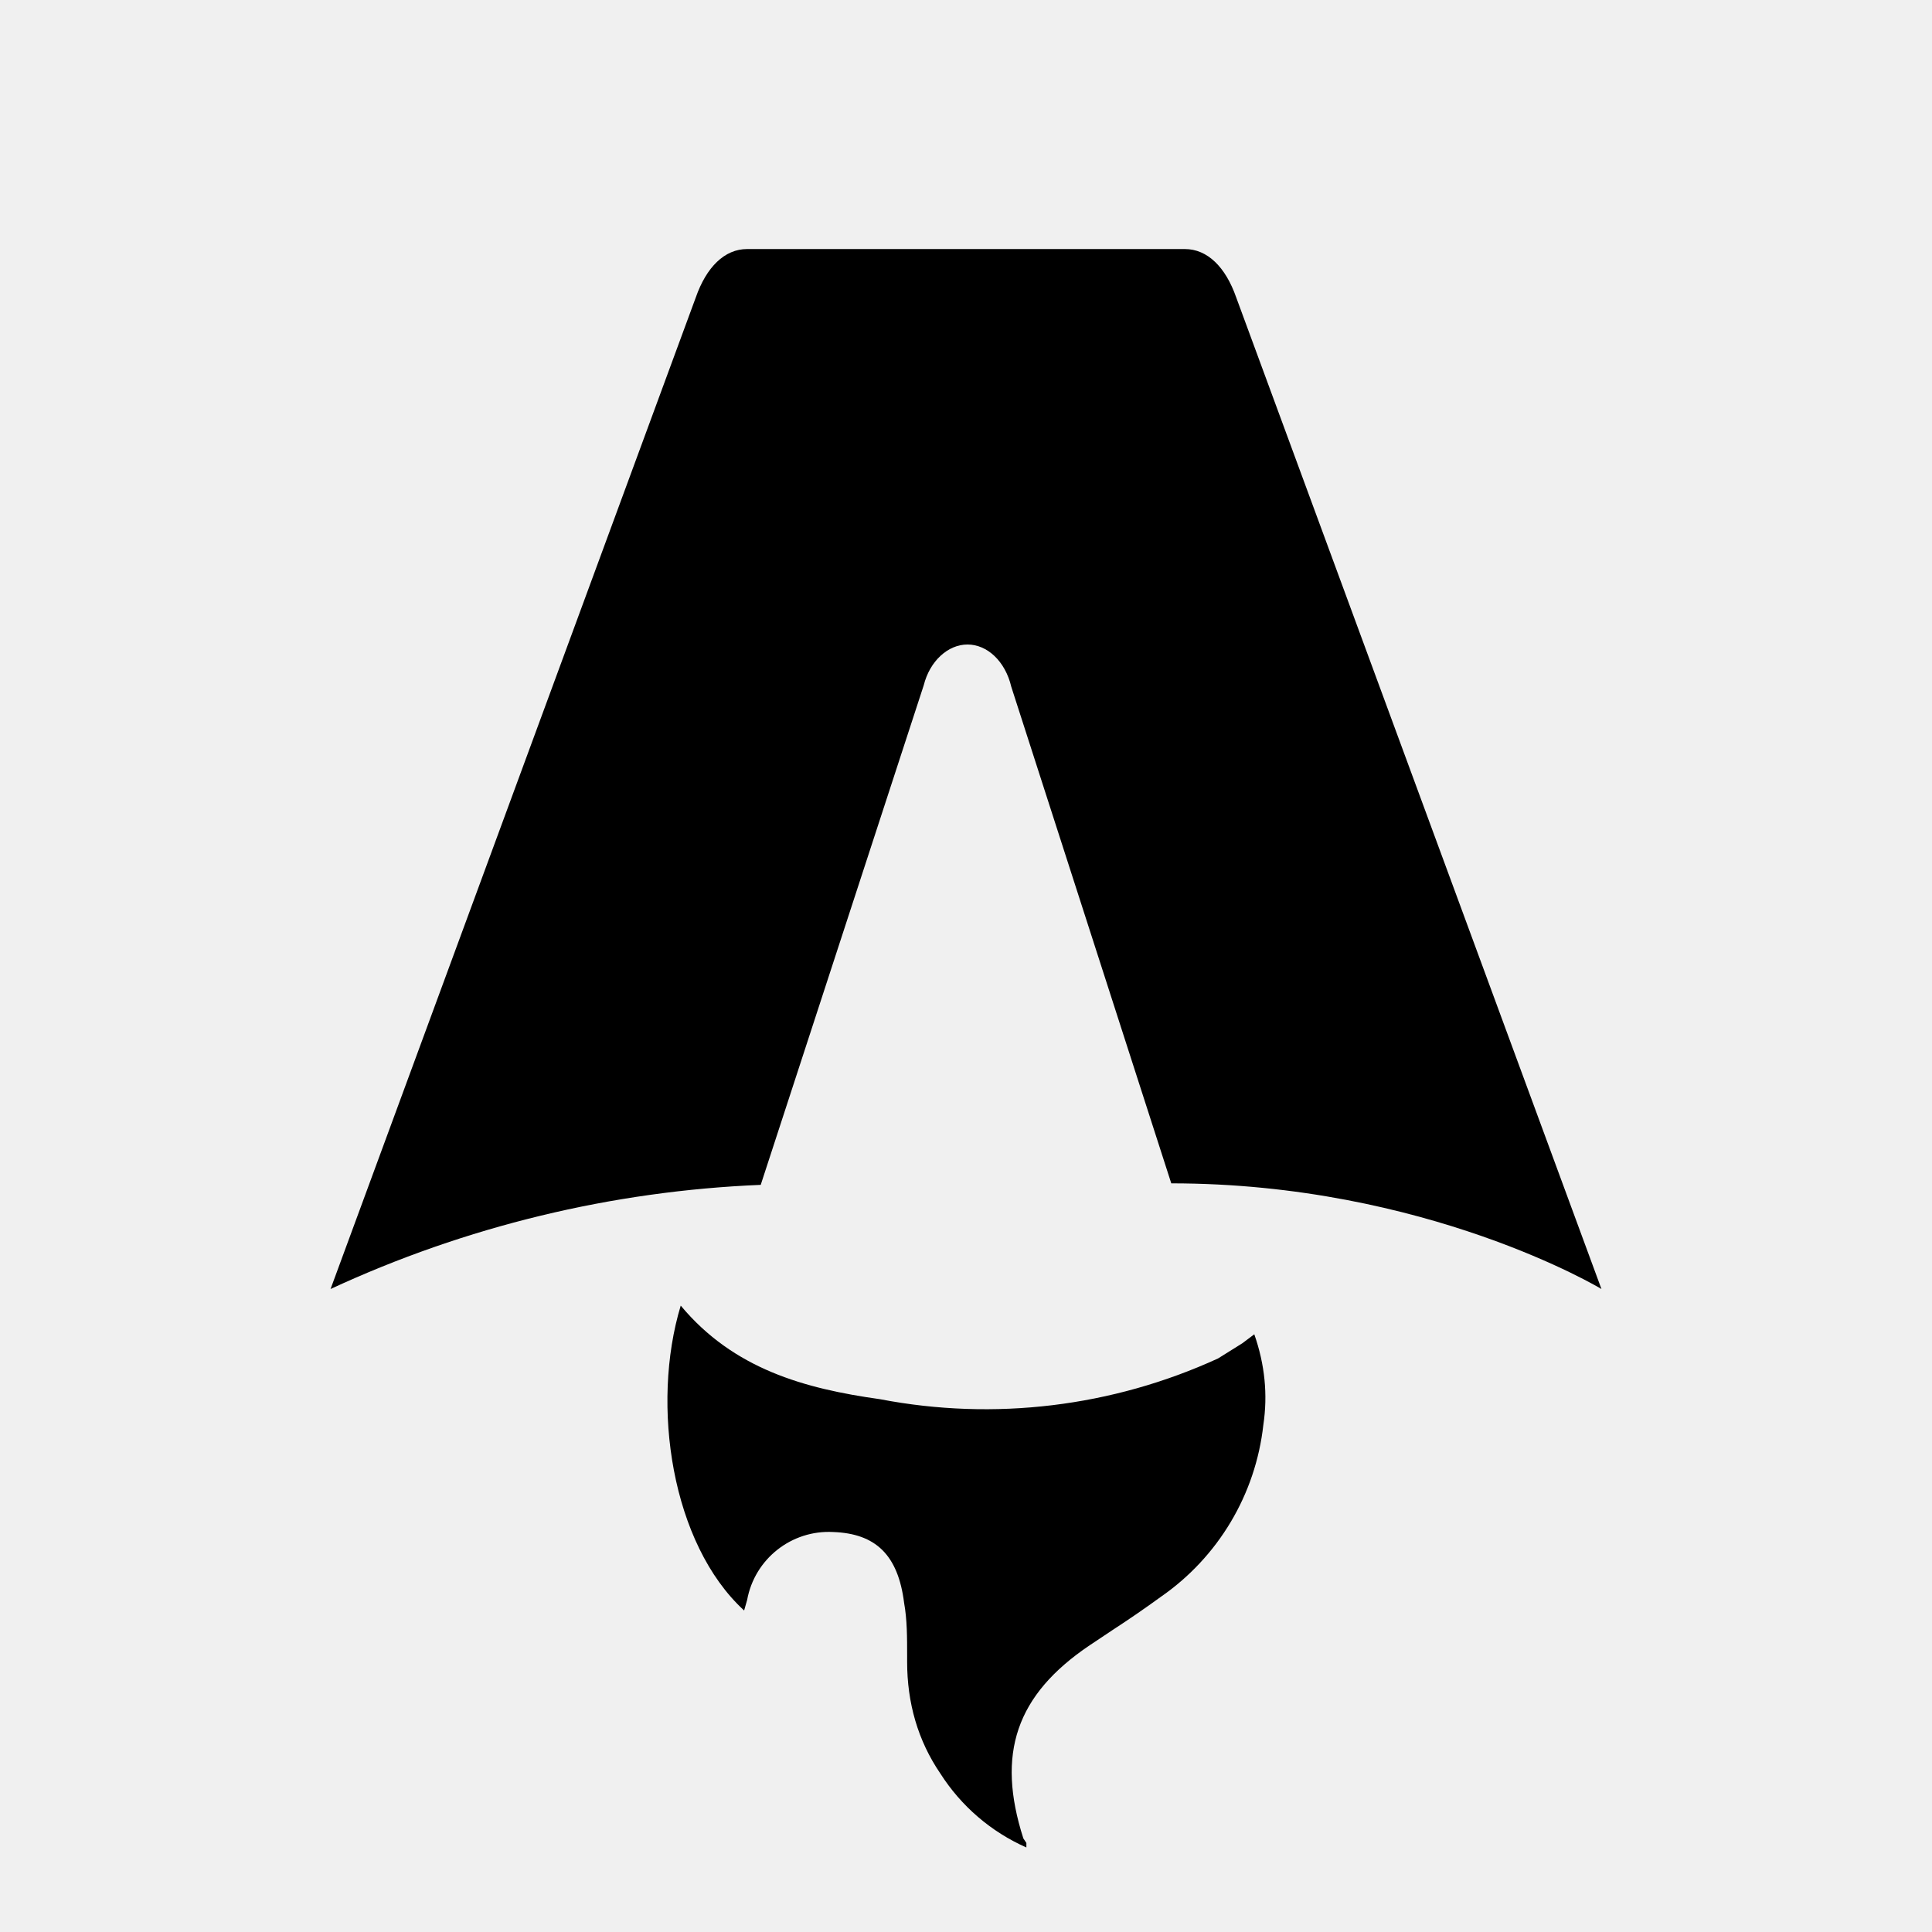
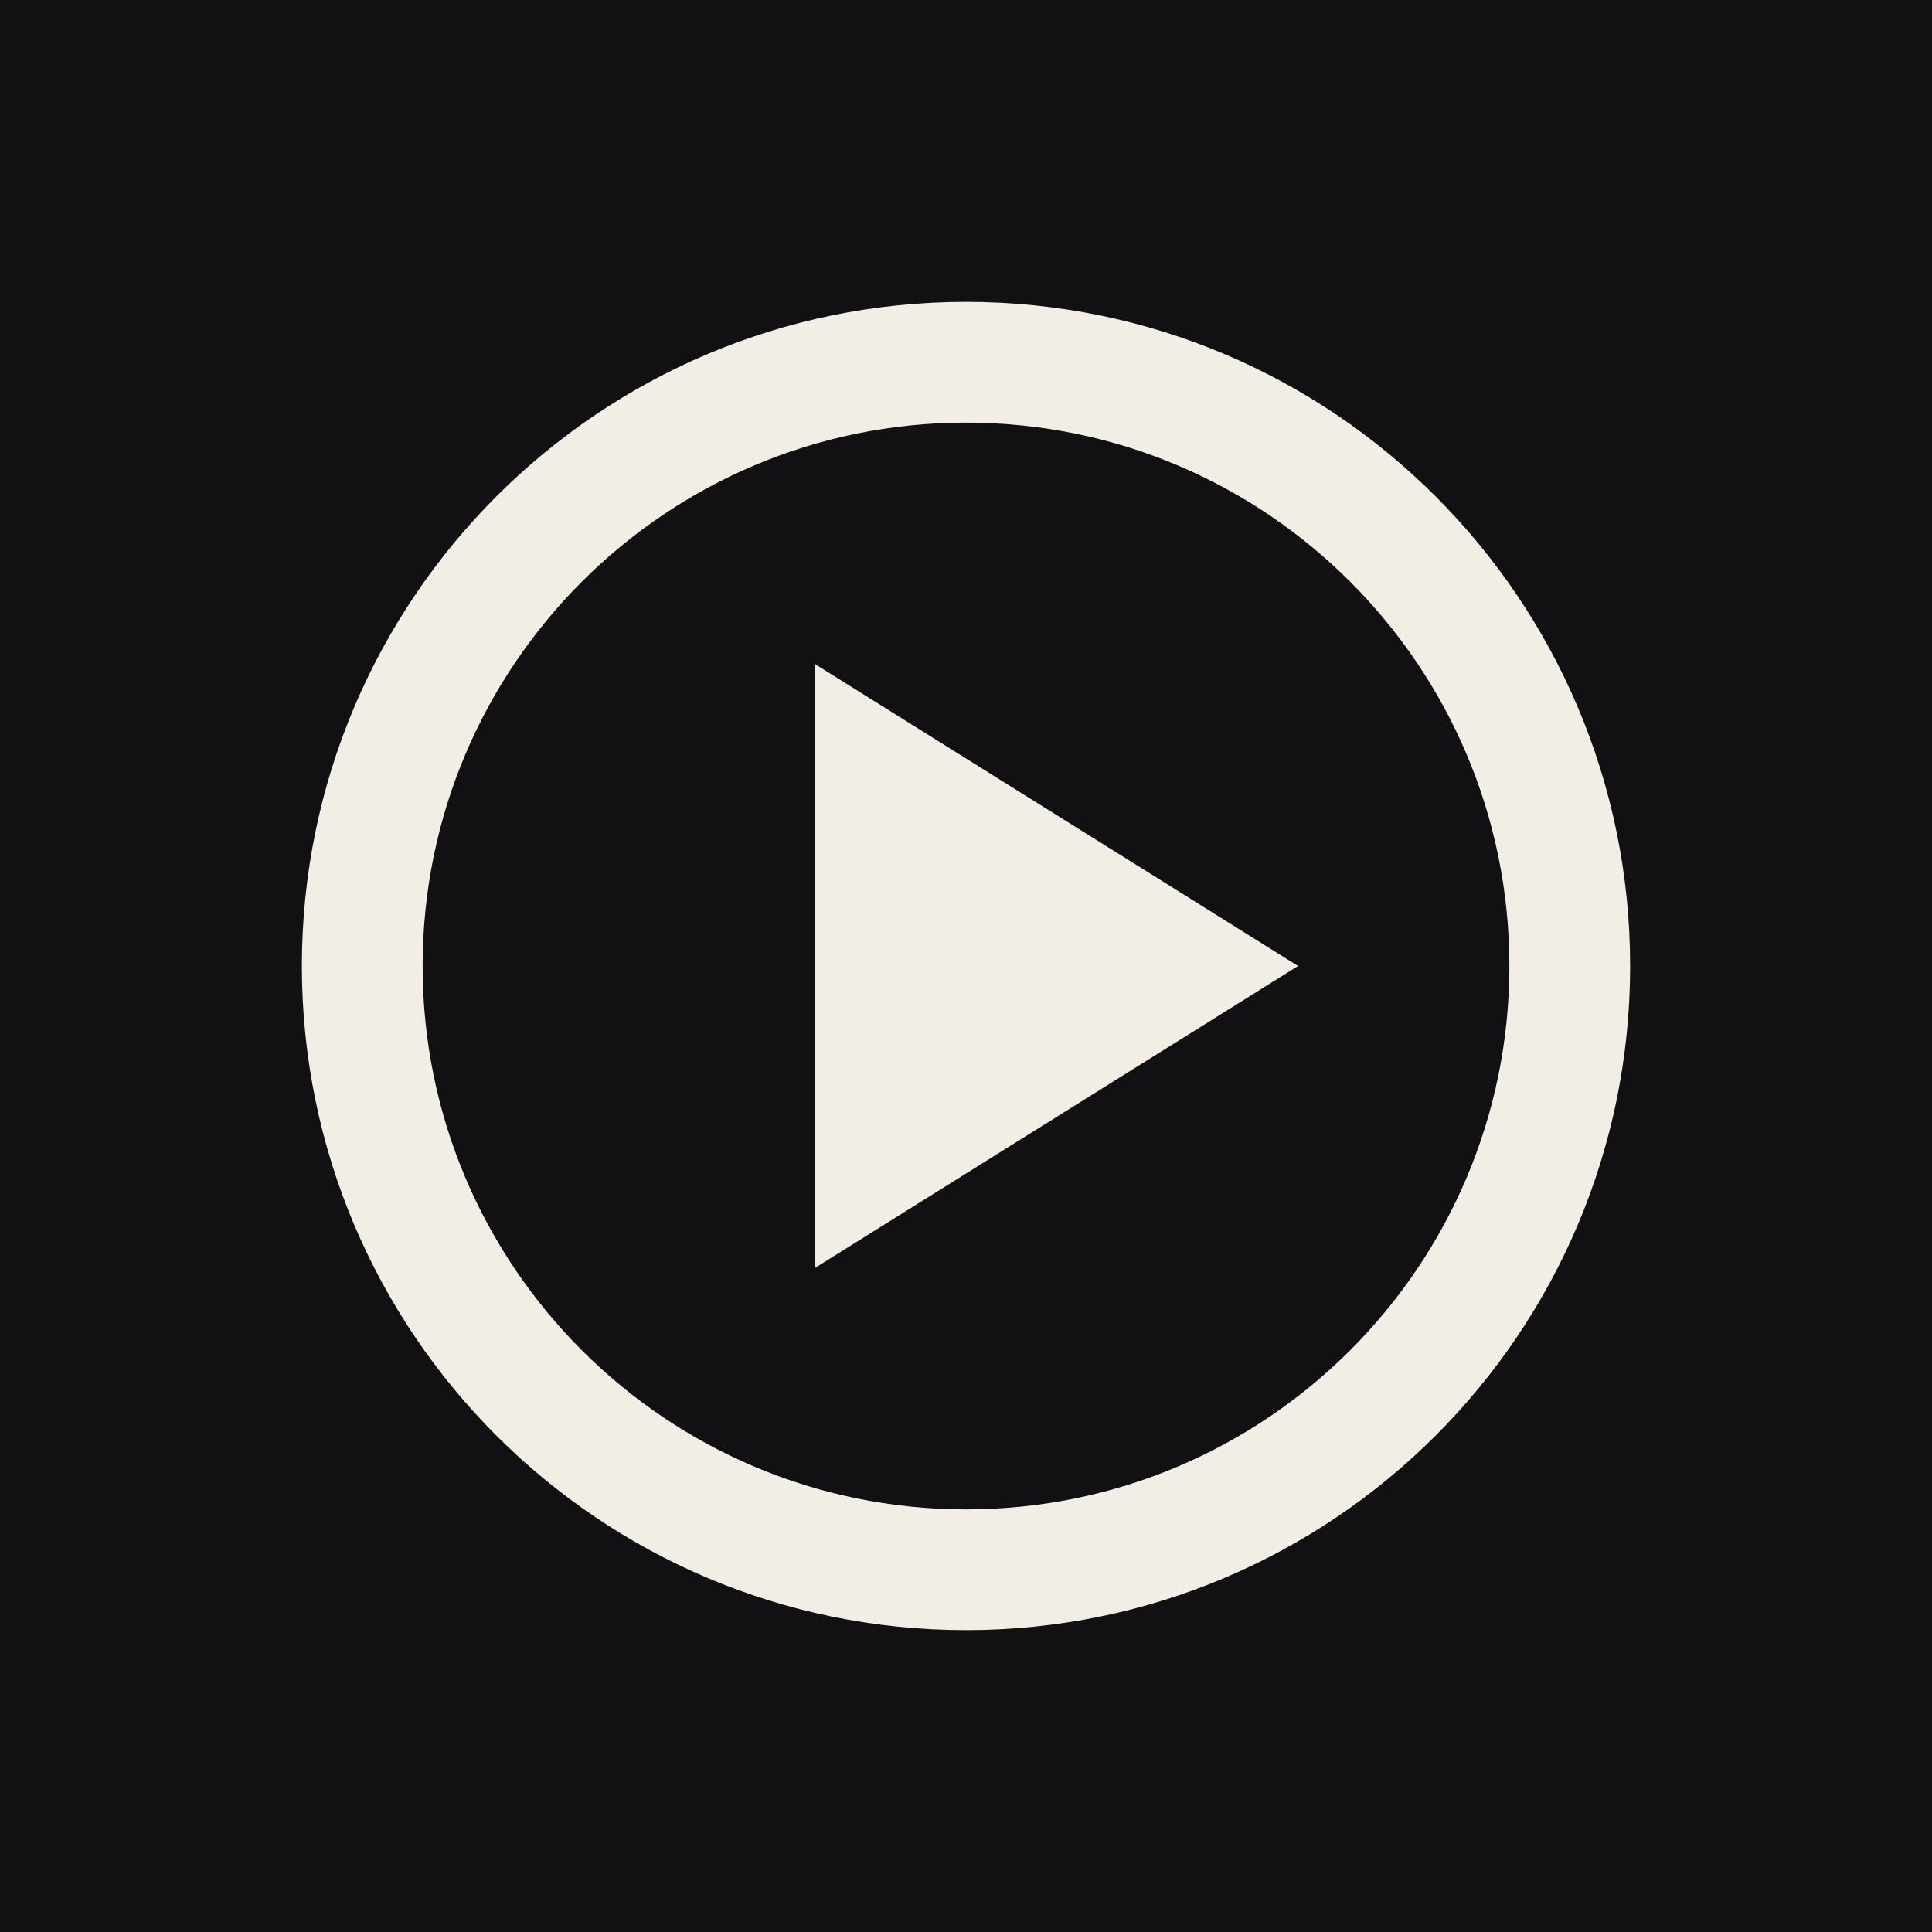
- <svg xmlns="http://www.w3.org/2000/svg" fill="none" viewBox="0 0 128 128">
-   <path d="M50.4 78.5a75.1 75.1 0 0 0-28.5 6.9l24.2-65.7c.7-2 1.9-3.2 3.4-3.2h29c1.5 0 2.7 1.2 3.4 3.2l24.2 65.7s-11.6-7-28.5-7L67 45.5c-.4-1.7-1.6-2.8-2.9-2.8-1.3 0-2.5 1.1-2.9 2.7L50.4 78.5Zm-1.1 28.2Zm-4.2-20.2c-2 6.6-.6 15.8 4.2 20.2a17.5 17.5 0 0 1 .2-.7 5.5 5.5 0 0 1 5.7-4.5c2.8.1 4.3 1.5 4.7 4.7.2 1.1.2 2.3.2 3.5v.4c0 2.7.7 5.2 2.2 7.4a13 13 0 0 0 5.7 4.9v-.3l-.2-.3c-1.8-5.6-.5-9.5 4.4-12.8l1.5-1a73 73 0 0 0 3.2-2.2 16 16 0 0 0 6.8-11.4c.3-2 .1-4-.6-6l-.8.6-1.6 1a37 37 0 0 1-22.4 2.7c-5-.7-9.7-2-13.2-6.2Z" />
-   <style>
-         path { fill: #000; }
-         @media (prefers-color-scheme: dark) {
-             path { fill: #FFF; }
-         }
-     </style>
+ <svg xmlns="http://www.w3.org/2000/svg" viewBox="0 0 32 32">
+   <rect width="32" height="32" fill="#111114" />
+   <circle cx="16" cy="16" r="10" fill="none" stroke="#F2EEE6" stroke-width="2" />
+   <path d="M13.5 11v10l8-5z" fill="#F2EEE6" />
</svg>
